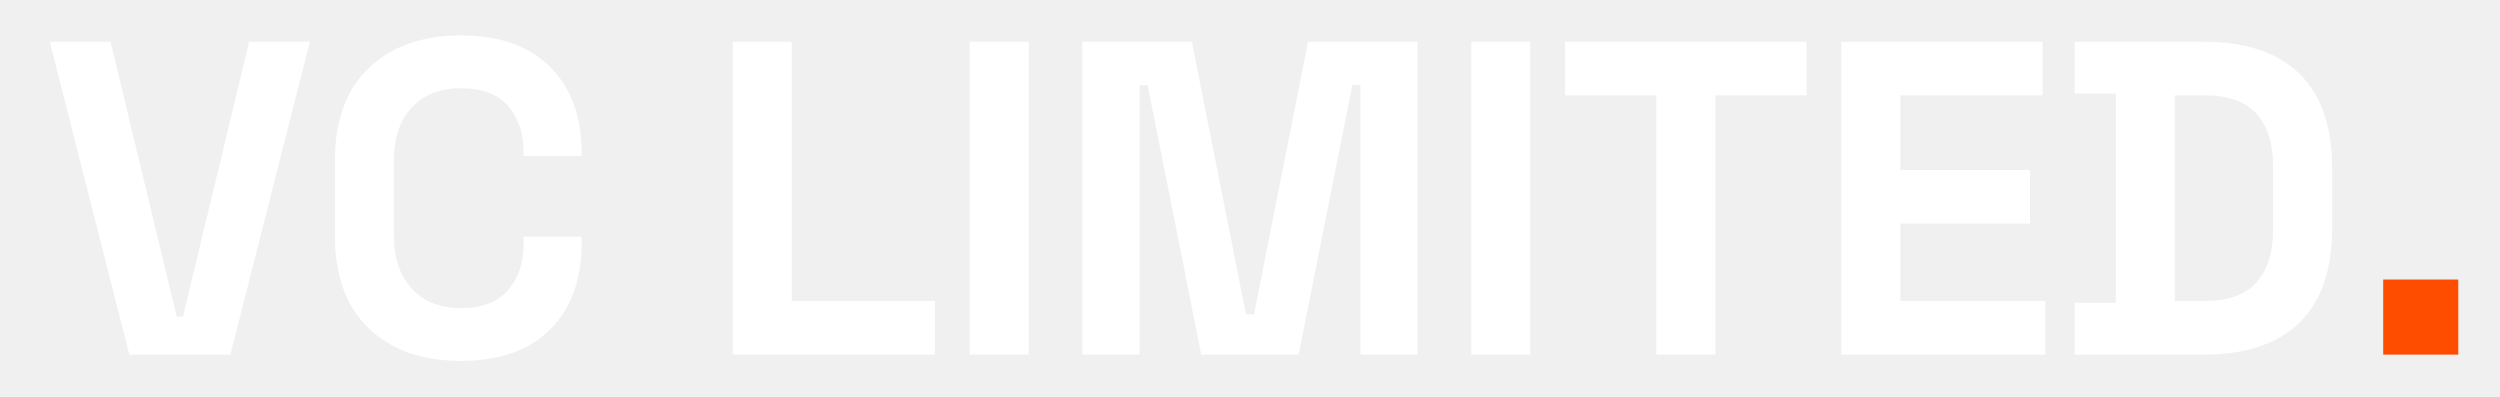
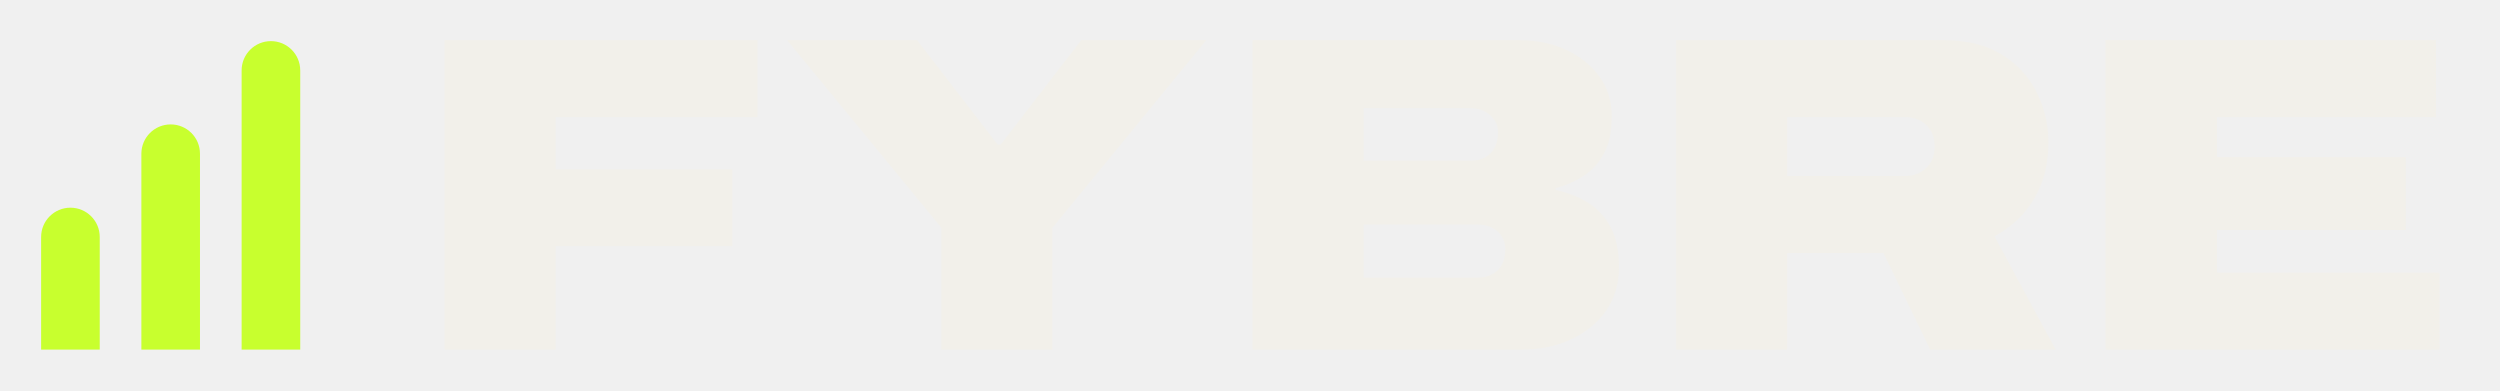
- <svg xmlns="http://www.w3.org/2000/svg" viewBox="0 0 239.69 38" width="239.69" height="38" role="img" aria-label="VC Limited">
-   <path d="M12.4 34 4.77 4H10.6L16.94 30.36H17.54L23.89 4H29.71L22.09 34Z M44.2 34.6Q38.63 34.6 35.37 31.49Q32.11 28.39 32.11 22.6V15.4Q32.11 9.61 35.37 6.51Q38.63 3.4 44.2 3.4Q49.73 3.4 52.75 6.42Q55.77 9.44 55.77 14.71V14.97H50.2V14.54Q50.2 11.89 48.72 10.17Q47.24 8.46 44.2 8.46Q41.2 8.46 39.49 10.3Q37.77 12.14 37.77 15.31V22.69Q37.77 25.81 39.49 27.68Q41.2 29.54 44.2 29.54Q47.24 29.54 48.72 27.81Q50.2 26.07 50.2 23.46V22.69H55.77V23.29Q55.77 28.56 52.75 31.58Q49.73 34.6 44.2 34.6Z M70.26 34V4H75.91V28.86H89.63V34Z M92.97 34V4H98.63V34Z M103.77 34V4H114.27L119.46 30.14H120.23L125.41 4H135.91V34H130.43V8.16H129.66L124.51 34H115.17L110.03 8.16H109.26V34Z M141.06 34V4H146.71V34Z M158.8 34V9.14H150.06V4H173.2V9.14H164.46V34Z M176.54 34V4H195.83V9.14H182.2V16.3H194.63V21.44H182.2V28.86H196.09V34Z M198.91 34V29.03H202.86V8.97H198.91V4H211.26Q217.3 4 220.45 7.06Q223.6 10.13 223.6 16.17V21.83Q223.6 27.87 220.45 30.94Q217.3 34 211.26 34ZM208.51 28.86H211.34Q214.77 28.86 216.36 27.06Q217.94 25.26 217.94 22V16Q217.94 12.7 216.36 10.92Q214.77 9.14 211.34 9.14H208.51Z" fill="#FFFFFF" />
-   <rect x="228.49" y="26.8" width="7.2" height="7.2" fill="#FF4D00" />
+ <svg xmlns="http://www.w3.org/2000/svg" viewBox="0 0 243.15 38" width="243.15" height="38" role="img" aria-label="FYBRE">
+   <path d="M4 34 V23.05 A2.85 2.85 0 0 1 9.7 23.05 V34 Z M13.75 34 V14.95 A2.85 2.85 0 0 1 19.45 14.95 V34 Z M23.5 34 V6.85 A2.85 2.85 0 0 1 29.2 6.85 V34 Z" fill="#C8FF2E" />
+   <path d="M43.24 34V3.91H73.67V11.39H54.04V16.46H71.22V23.94H54.04V34Z M91.56 34V22.15L76.56 3.91H89.2L97.03 14.06H97.33L105.16 3.91H117.32L102.36 22.15V34Z M121.82 34V3.91H147.8Q150.29 3.91 152.33 4.85Q154.36 5.79 155.56 7.45Q156.76 9.12 156.76 11.3Q156.76 13.49 156.02 14.89Q155.28 16.29 154.03 17.1Q152.78 17.91 151.3 18.3V18.48Q153 18.83 154.4 19.68Q155.8 20.53 156.63 22.06Q157.46 23.59 157.46 26Q157.46 28.4 156.22 30.2Q154.97 31.99 152.83 32.99Q150.69 34 148.06 34ZM132.62 27H143.73Q144.91 27 145.66 26.3Q146.4 25.6 146.4 24.2Q146.4 23.55 146.07 23Q145.74 22.45 145.13 22.15Q144.52 21.84 143.73 21.84H132.62ZM132.62 15.63H143.03Q143.86 15.63 144.45 15.3Q145.04 14.98 145.37 14.36Q145.7 13.75 145.7 12.83Q145.7 11.87 144.91 11.19Q144.13 10.52 143.03 10.52H132.62Z M163.02 34V3.91H189.08Q192.45 3.91 194.7 5.31Q196.95 6.71 198.09 8.99Q199.23 11.26 199.23 13.88Q199.23 16.9 197.89 19.24Q196.56 21.58 193.98 22.98L199.93 34H187.73L183.18 24.6H173.82V34ZM173.82 17.12H185.28Q186.5 17.12 187.33 16.35Q188.16 15.59 188.16 14.23Q188.16 13.31 187.77 12.68Q187.38 12.05 186.74 11.72Q186.11 11.39 185.28 11.39H173.82Z M204.78 34V3.91H236.92V11.39H215.63V15.28H233.99V22.37H215.63V26.52H237.27V34Z" fill="#F2F0EA" />
</svg>
